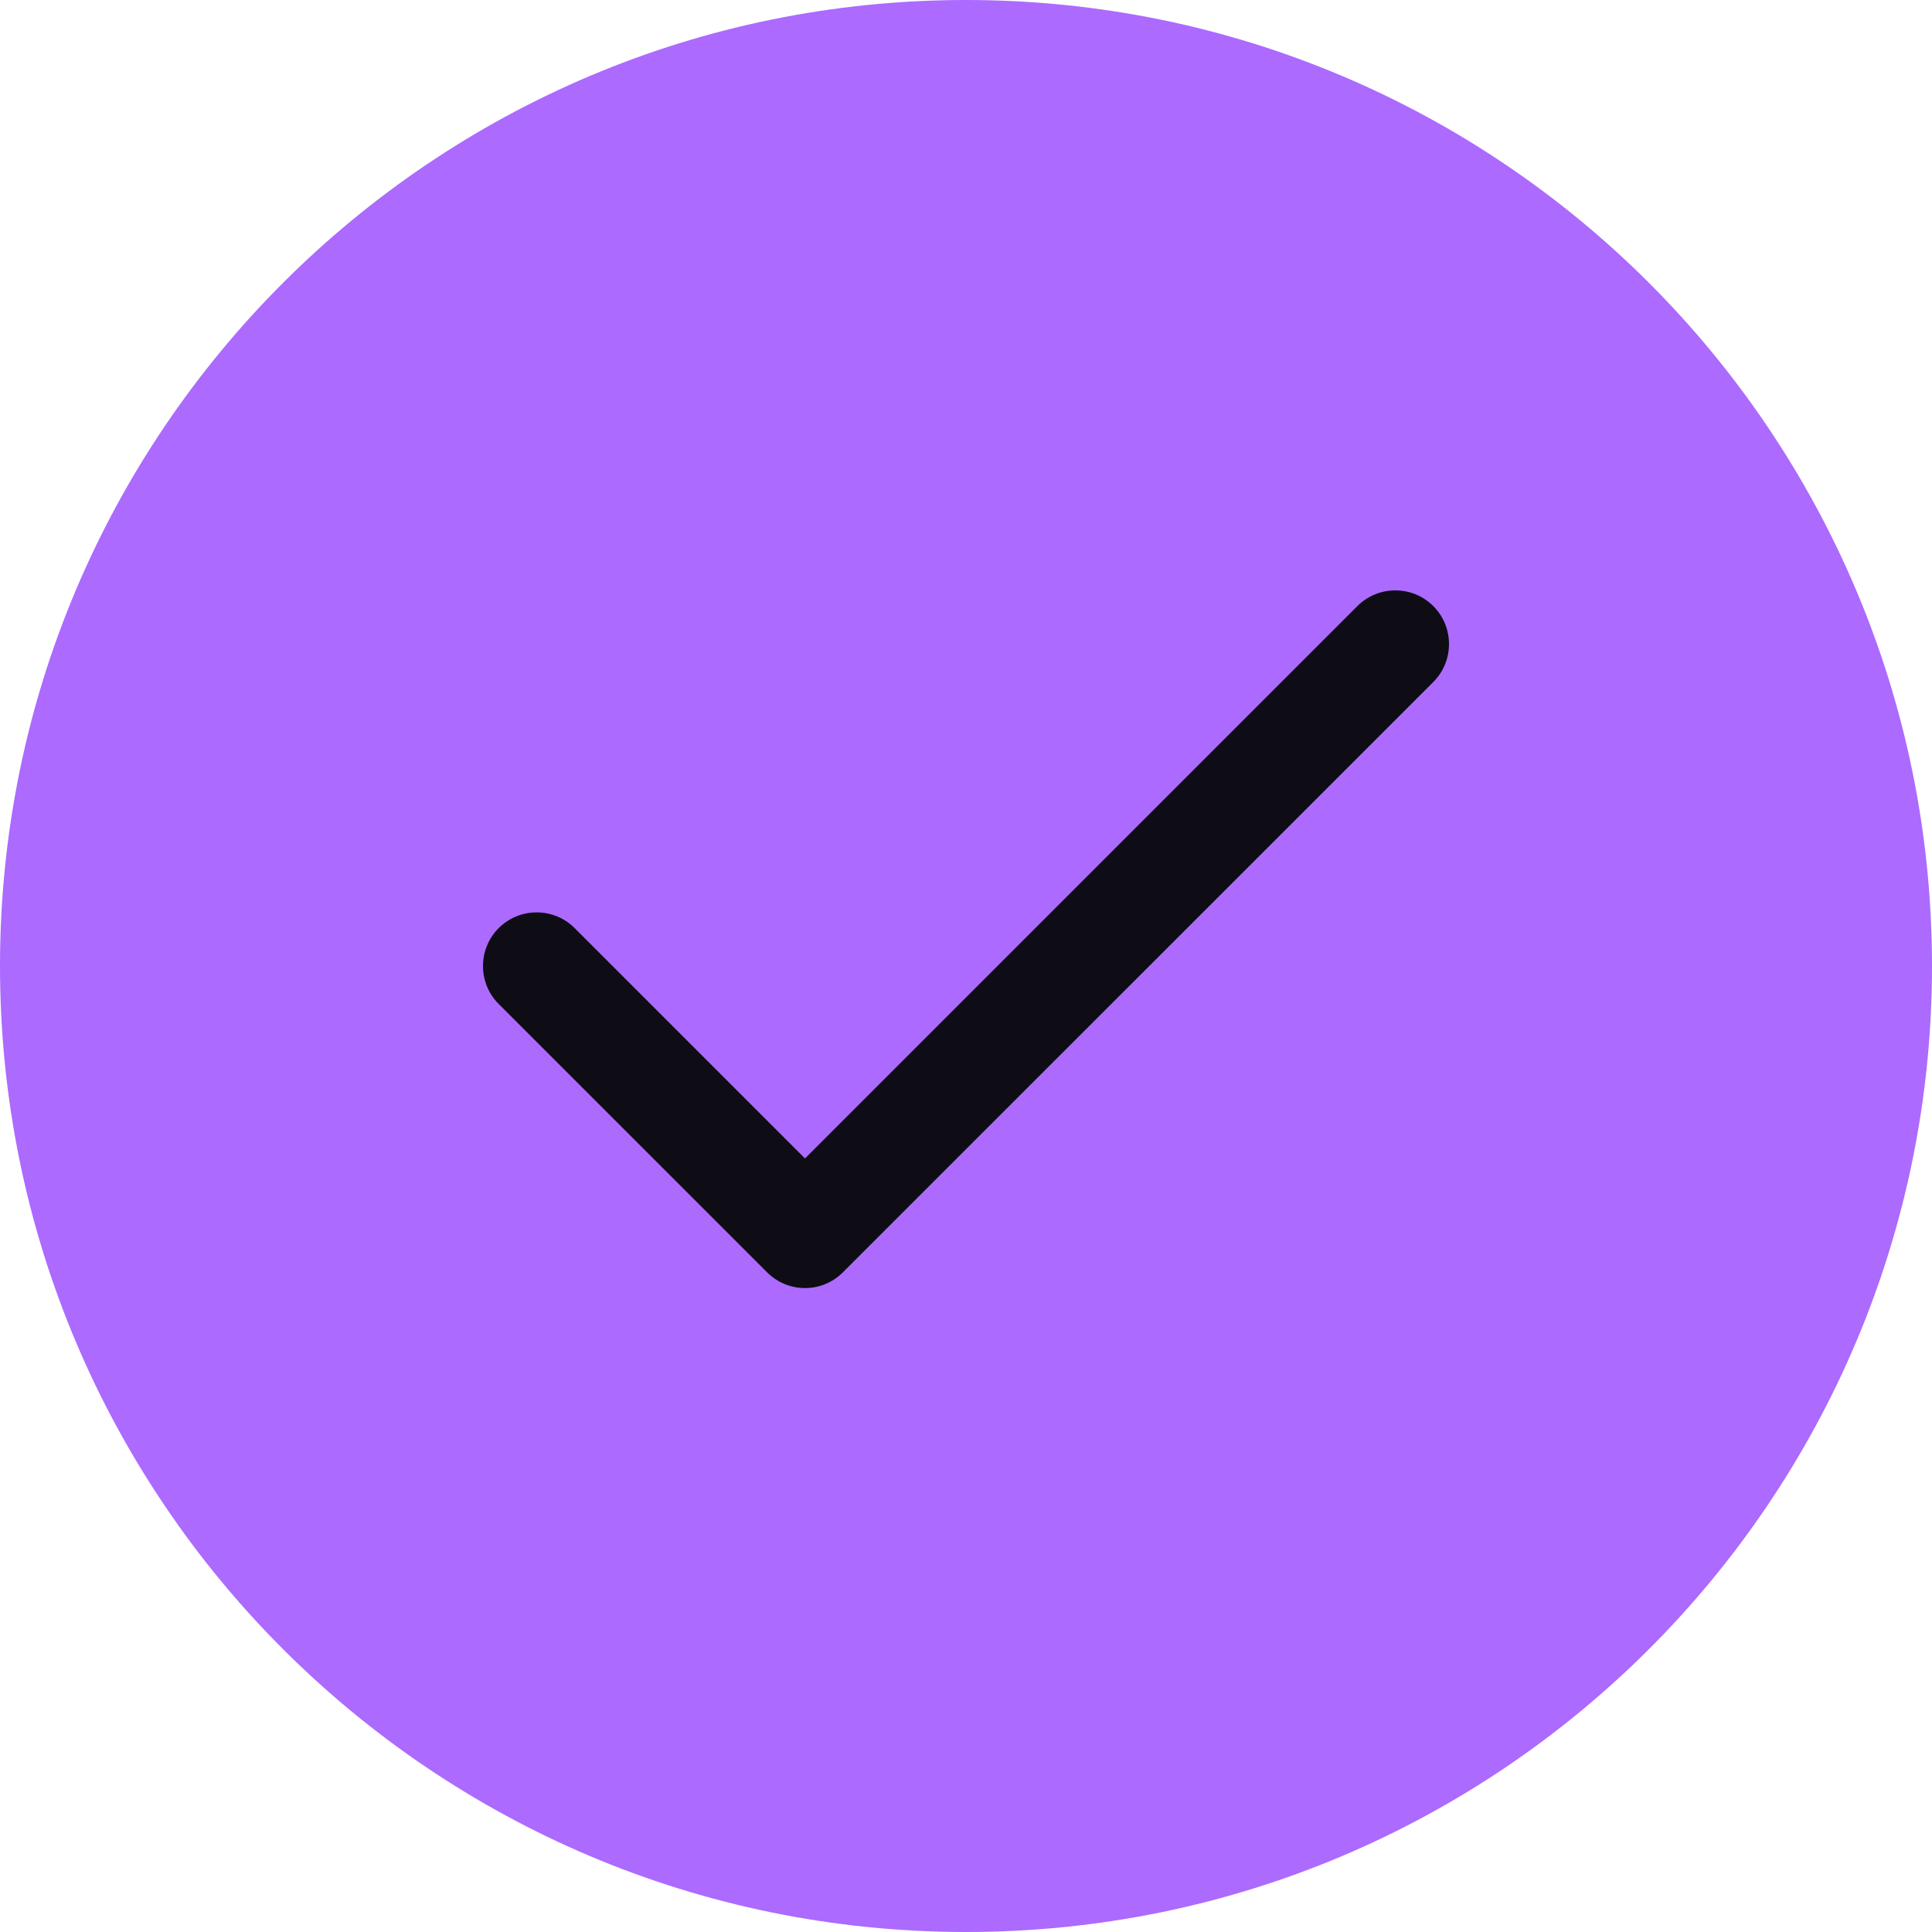
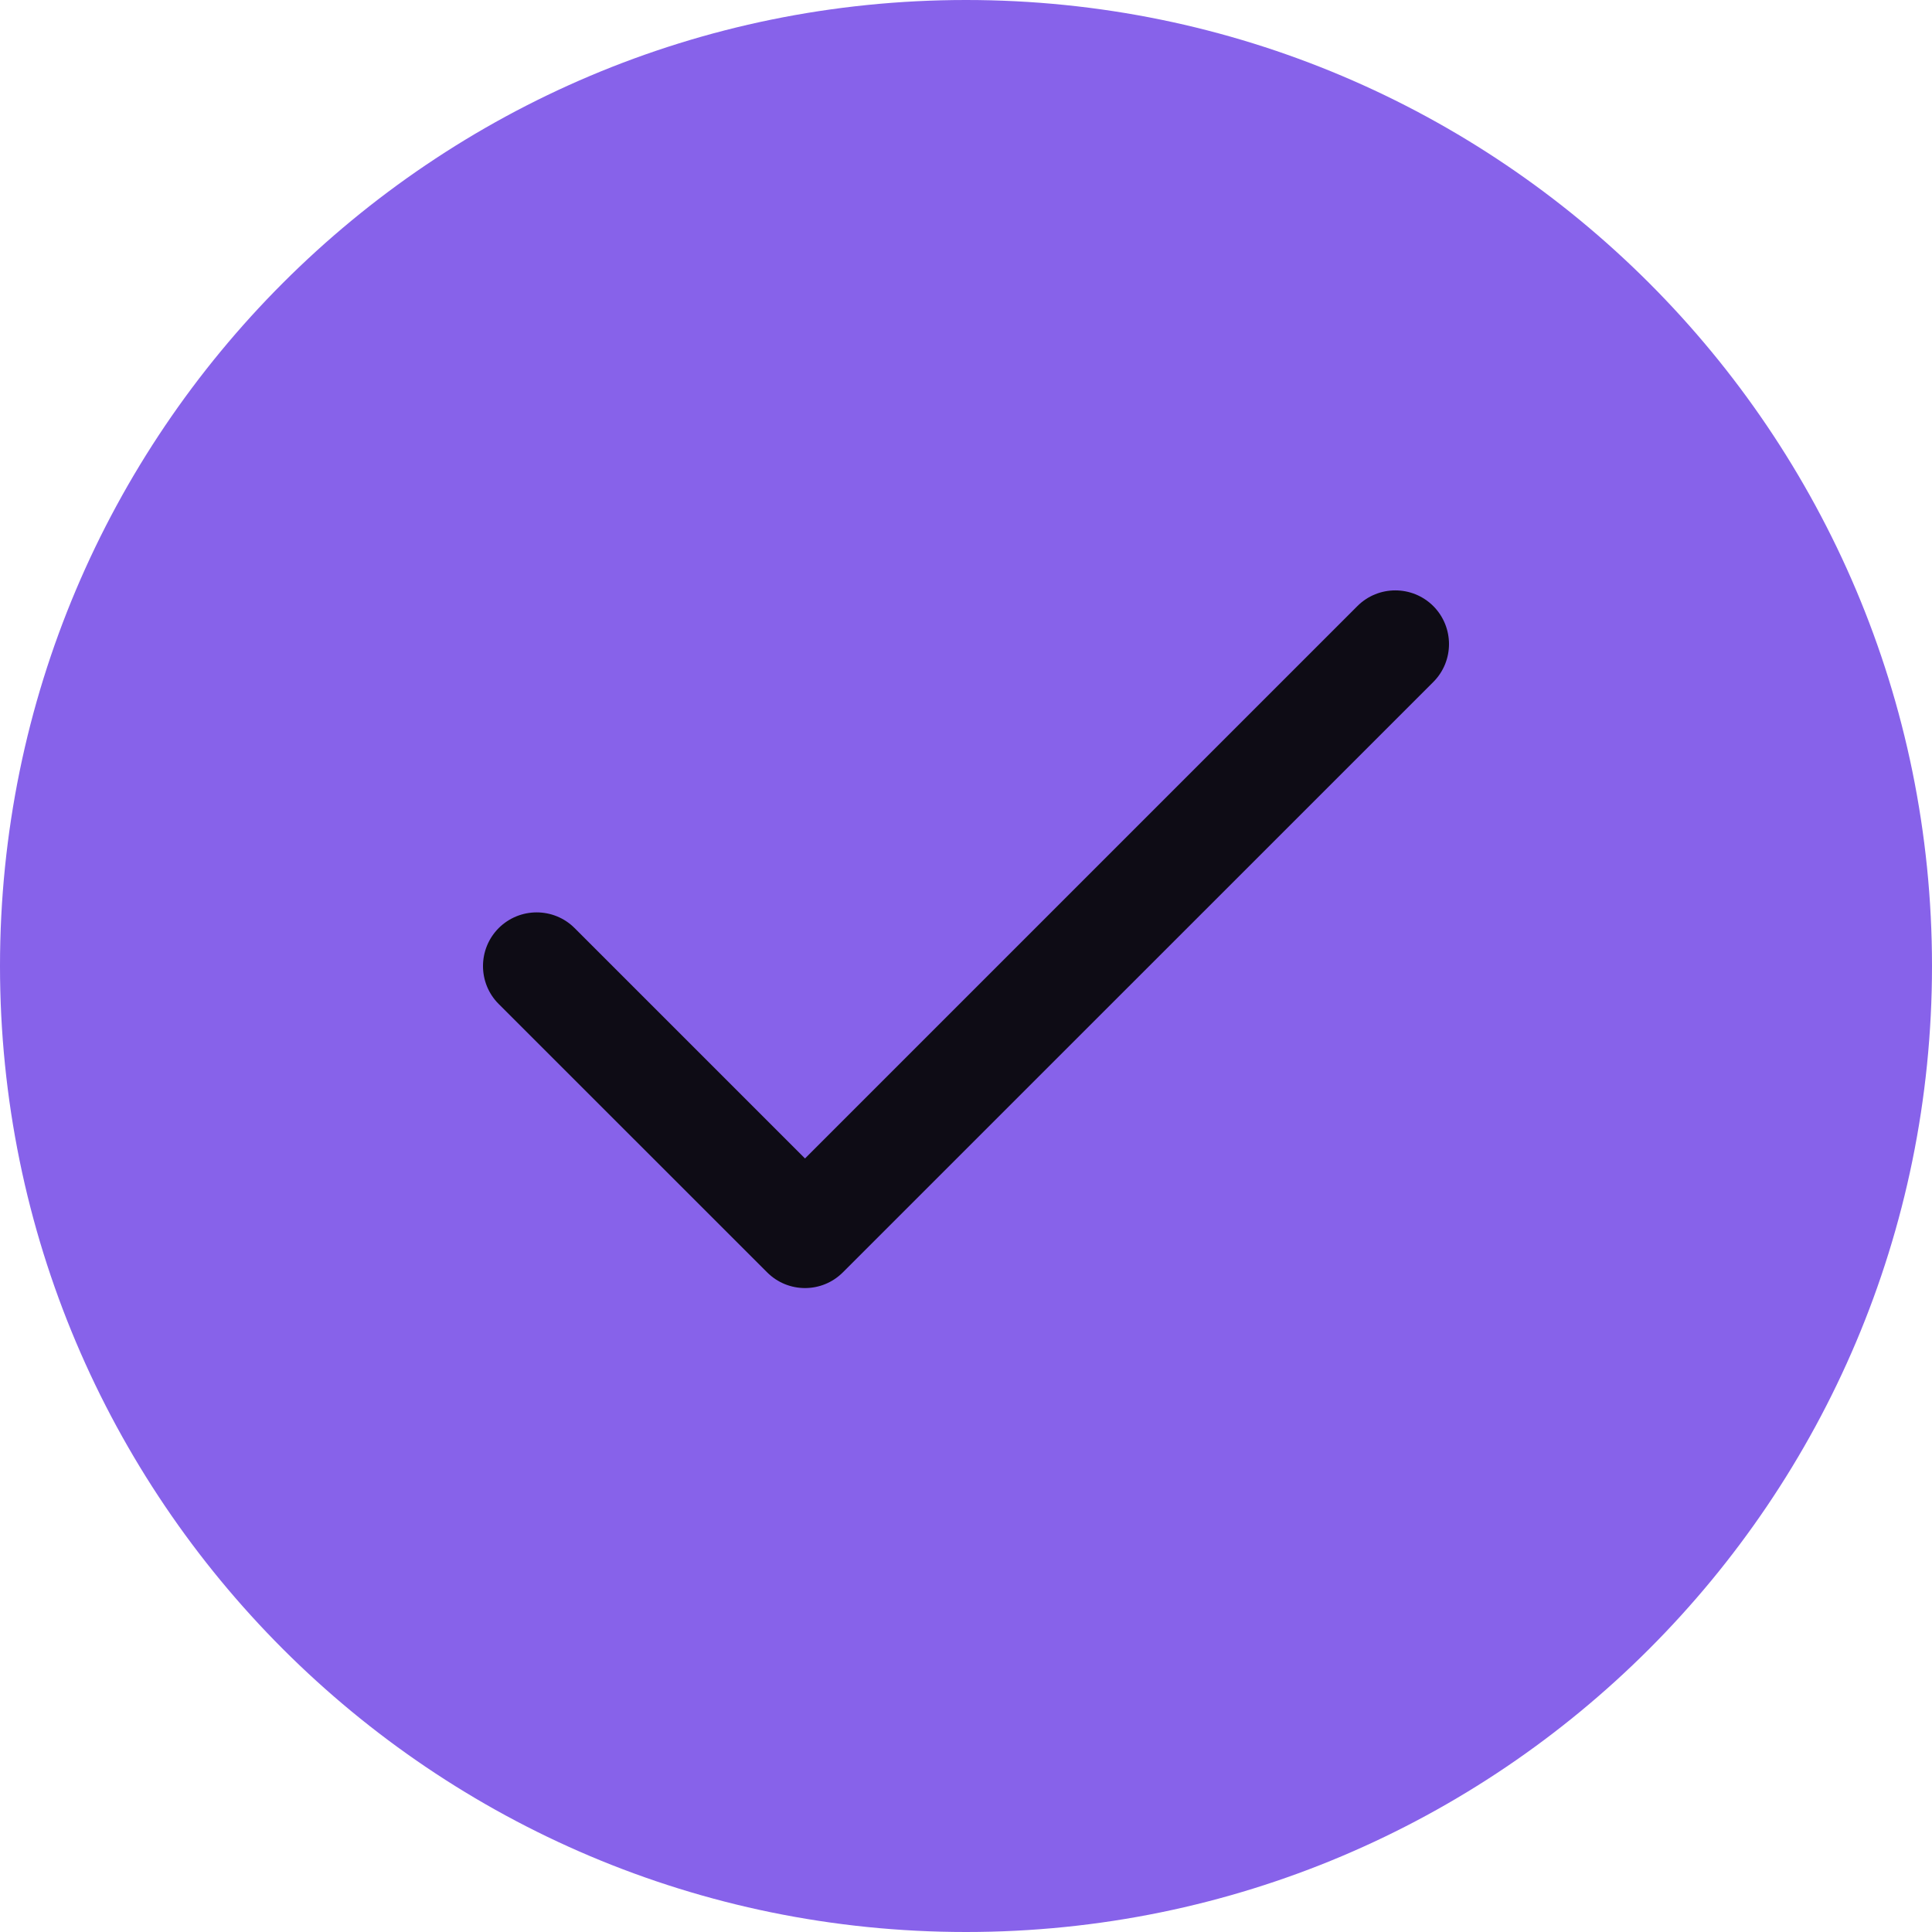
<svg xmlns="http://www.w3.org/2000/svg" width="24" height="24" viewBox="0 0 24 24" fill="none">
-   <rect width="24" height="24" rx="12" fill="#AC6AFF" />
+   <rect width="24" height="24" rx="12" fill="#8762EA" />
  <path fill-rule="evenodd" clip-rule="evenodd" d="M17.805 7.529C18.065 7.79 18.065 8.212 17.805 8.472L10.471 15.805C10.211 16.066 9.789 16.066 9.529 15.805L6.195 12.472C5.935 12.212 5.935 11.79 6.195 11.529C6.456 11.269 6.878 11.269 7.138 11.529L10 14.391L16.862 7.529C17.122 7.269 17.544 7.269 17.805 7.529Z" fill="#0E0C15" />
</svg>
